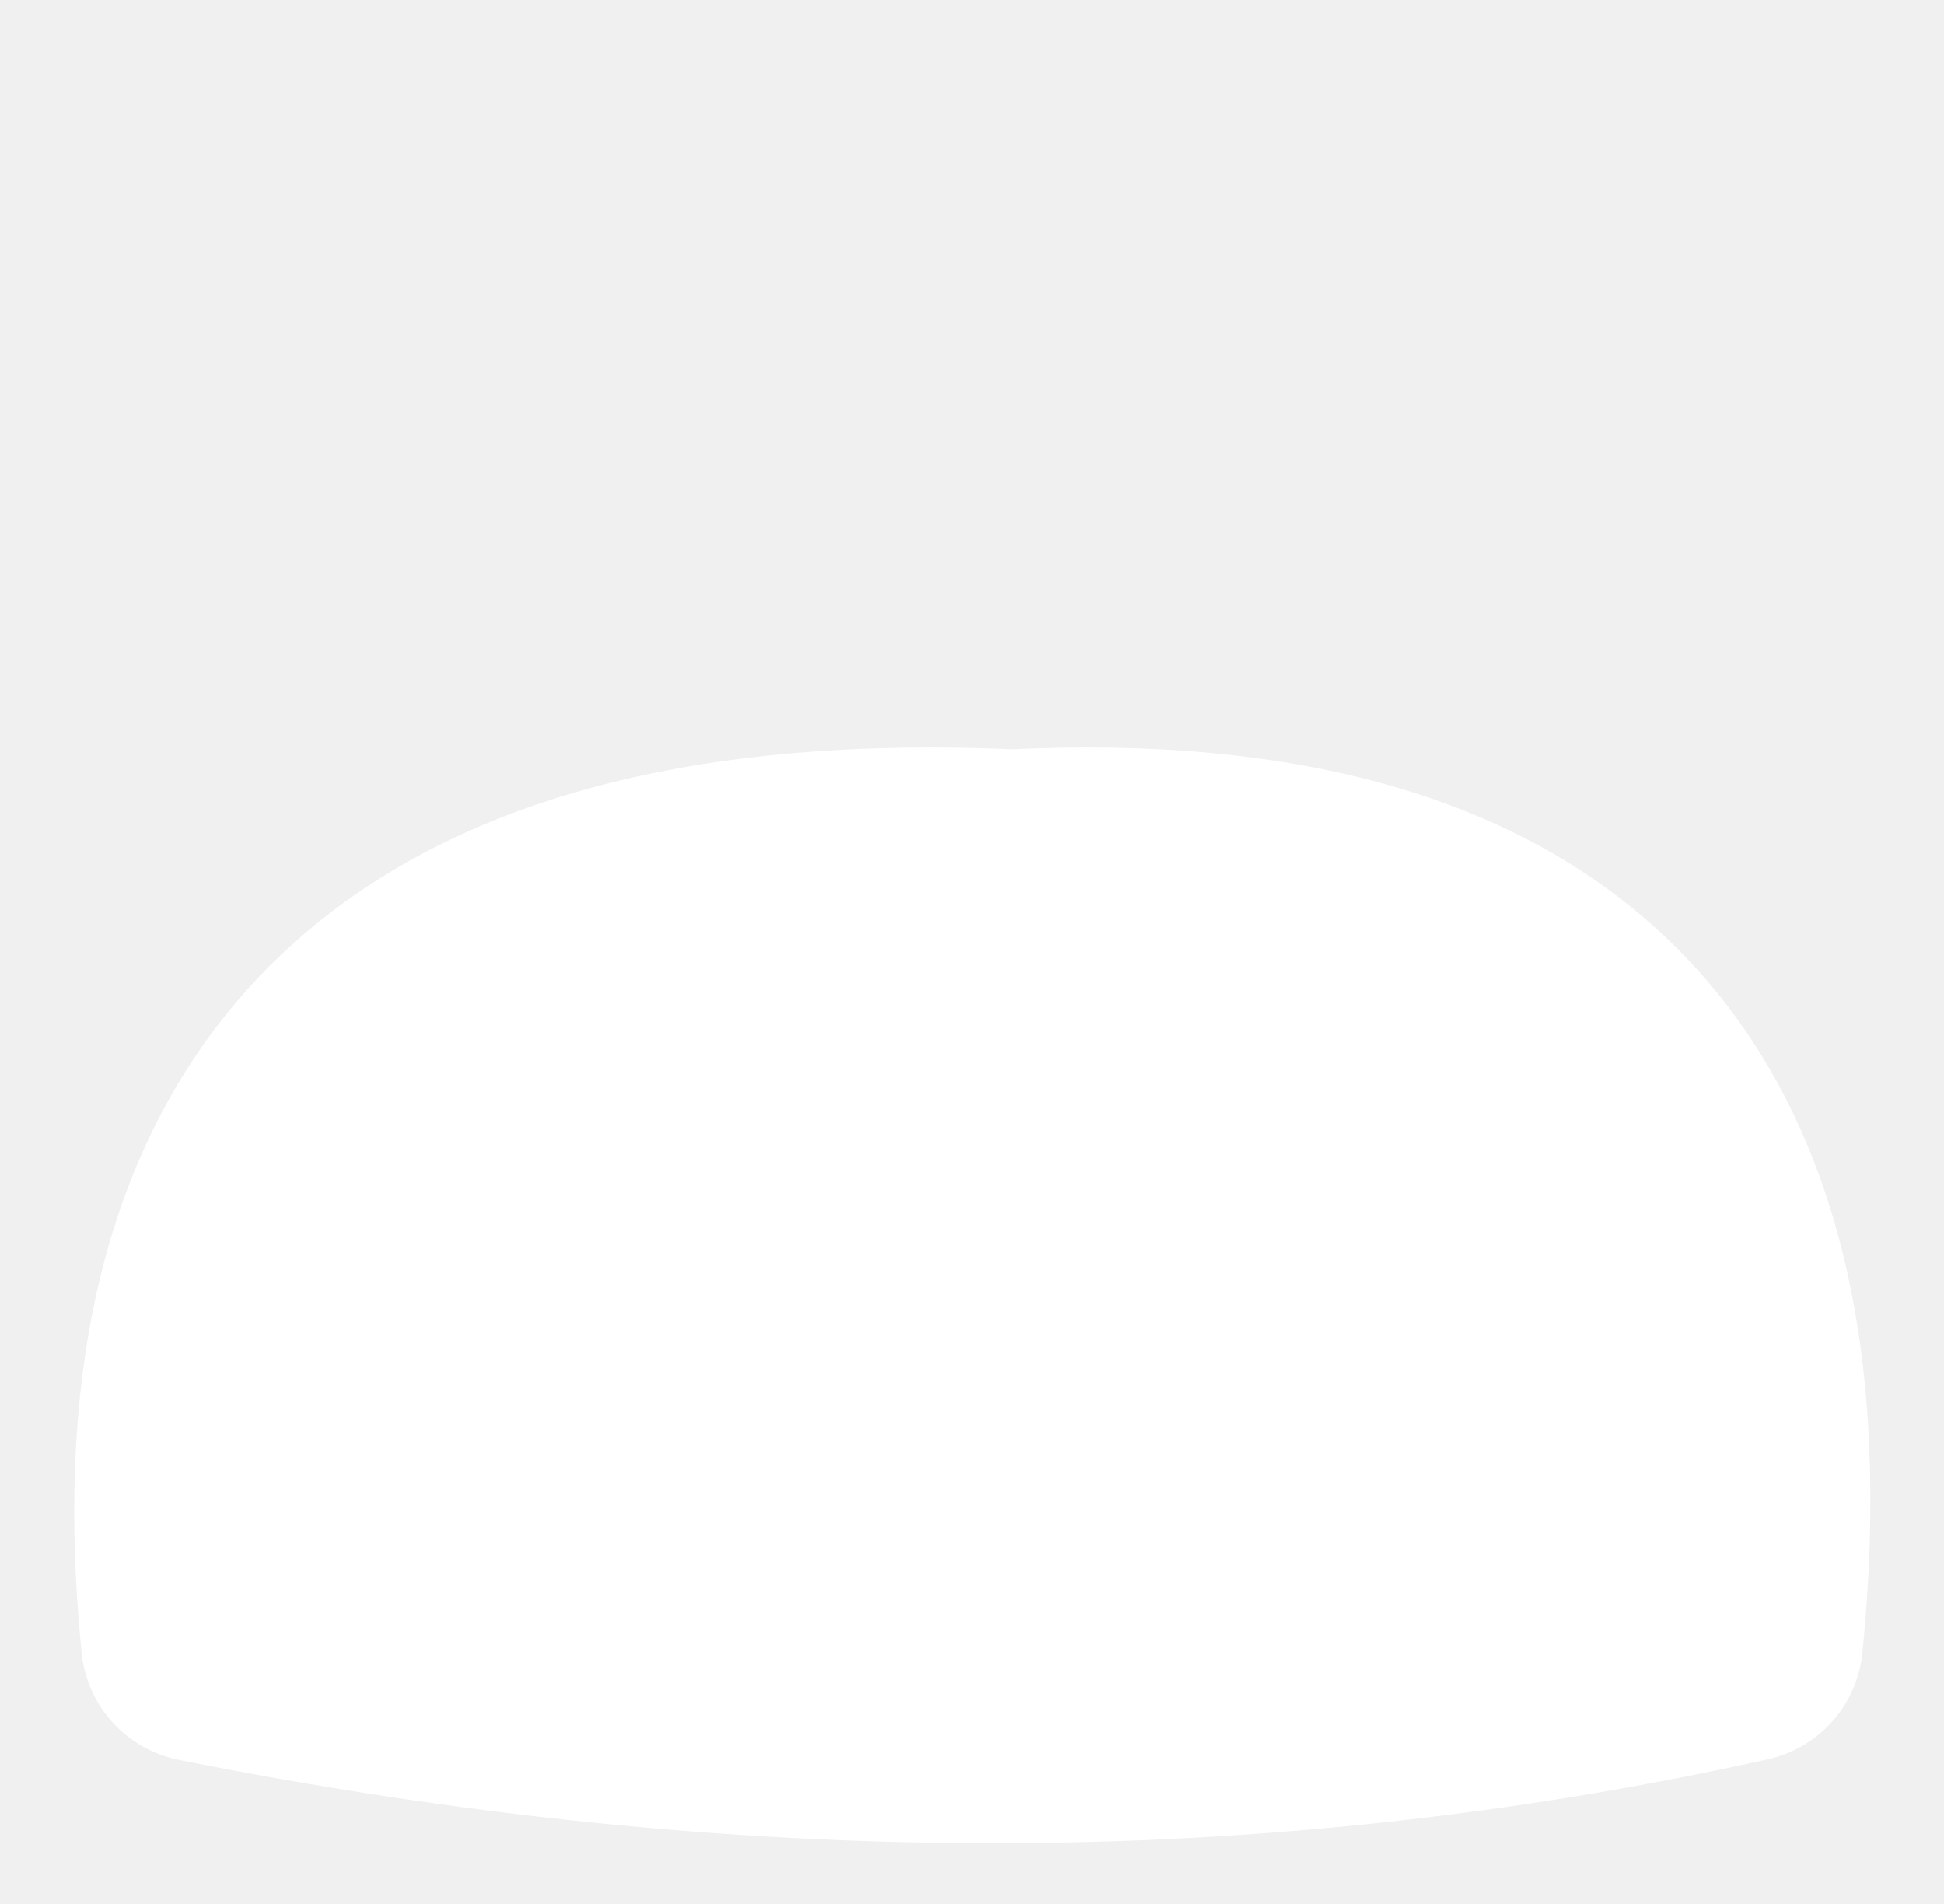
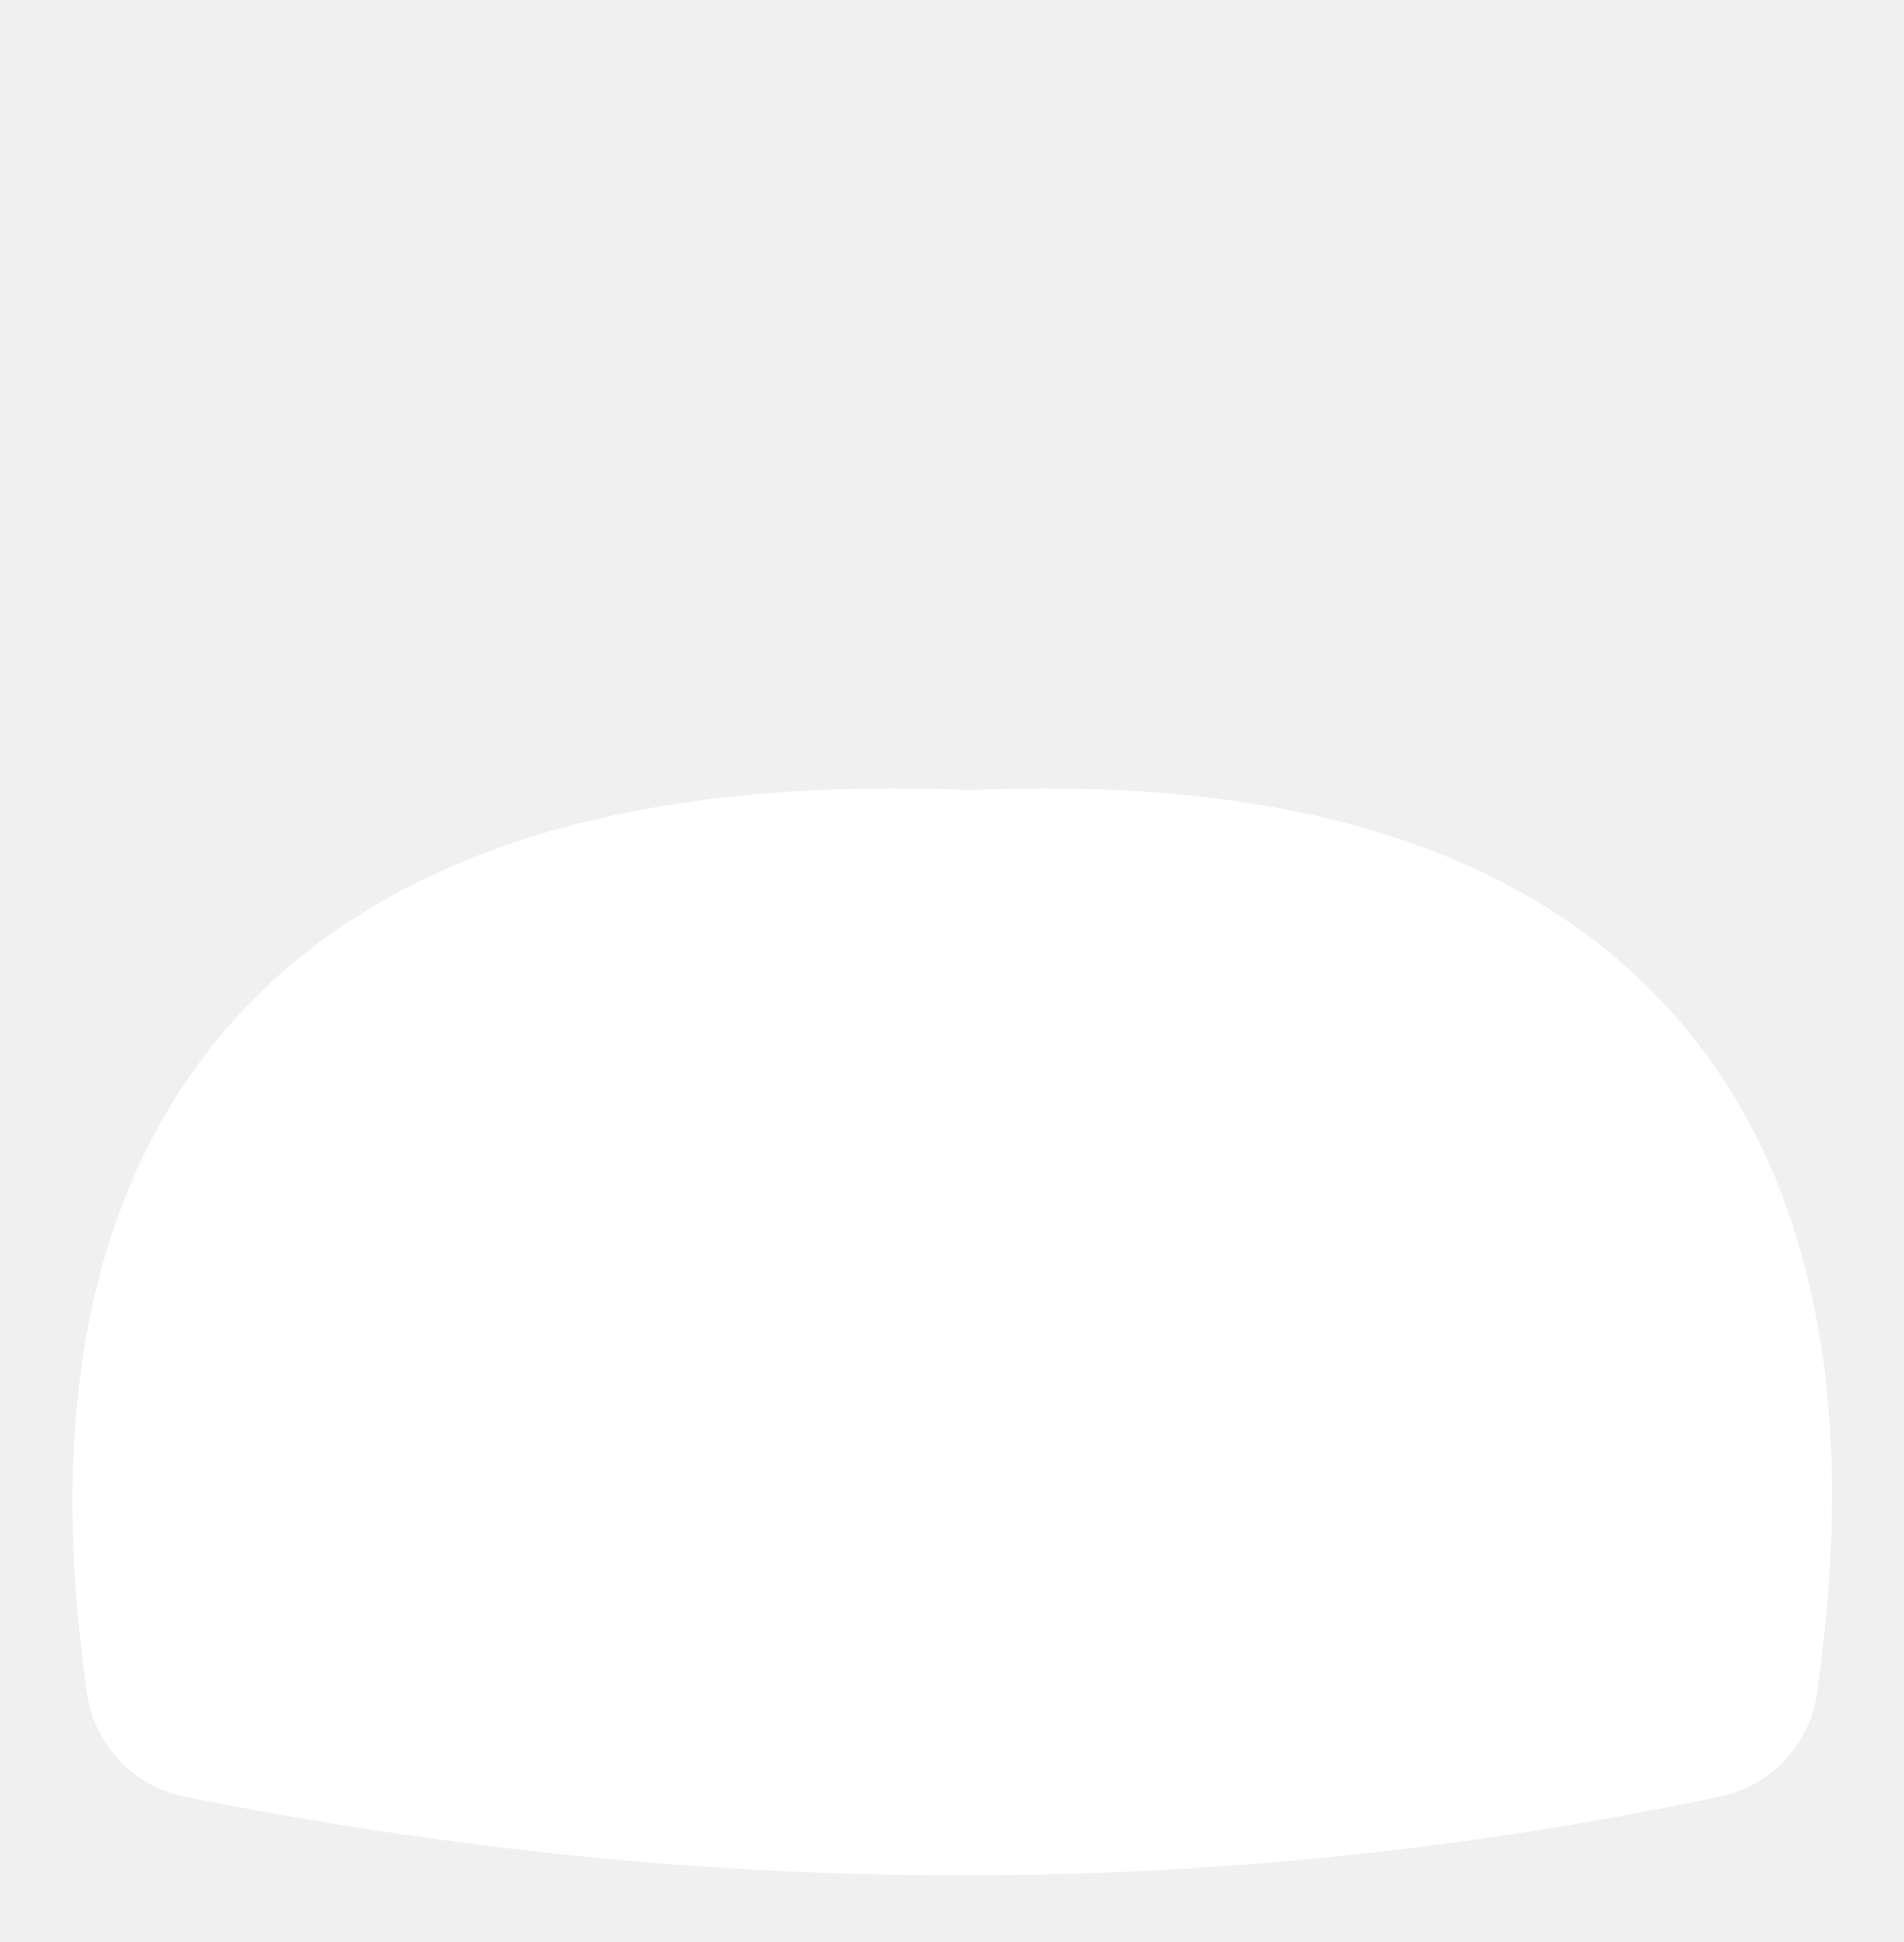
- <svg xmlns="http://www.w3.org/2000/svg" width="96" height="94" viewBox="0 0 96 94">
-   <path d="M10 81Q6 41 50 43Q90 41 86 81Q50 89 10 81Z" fill="#FFFFFF" stroke="#FFFFFF" stroke-width="8" stroke-linejoin="round" stroke-linecap="round" />
-   <path d="M10 81Q6 41 50 43Q90 41 86 81Q50 89 10 81Z" fill="none" stroke="#FFFFFF" stroke-width="12" stroke-linejoin="round" stroke-linecap="round" />
+ <svg xmlns="http://www.w3.org/2000/svg" width="100" height="102" viewBox="0 0 100 102">
+   <path d="M11 88Q5 46 51 48Q95 46 89 88Q51 96 11 88Z" fill="#FFFFFF" stroke="#FFFFFF" stroke-width="8" stroke-linejoin="round" stroke-linecap="round" />
+   <path d="M11 88Q5 46 51 48Q95 46 89 88Q51 96 11 88Z" fill="none" stroke="#FFFFFF" stroke-width="13" stroke-linejoin="round" stroke-linecap="round" />
</svg>
